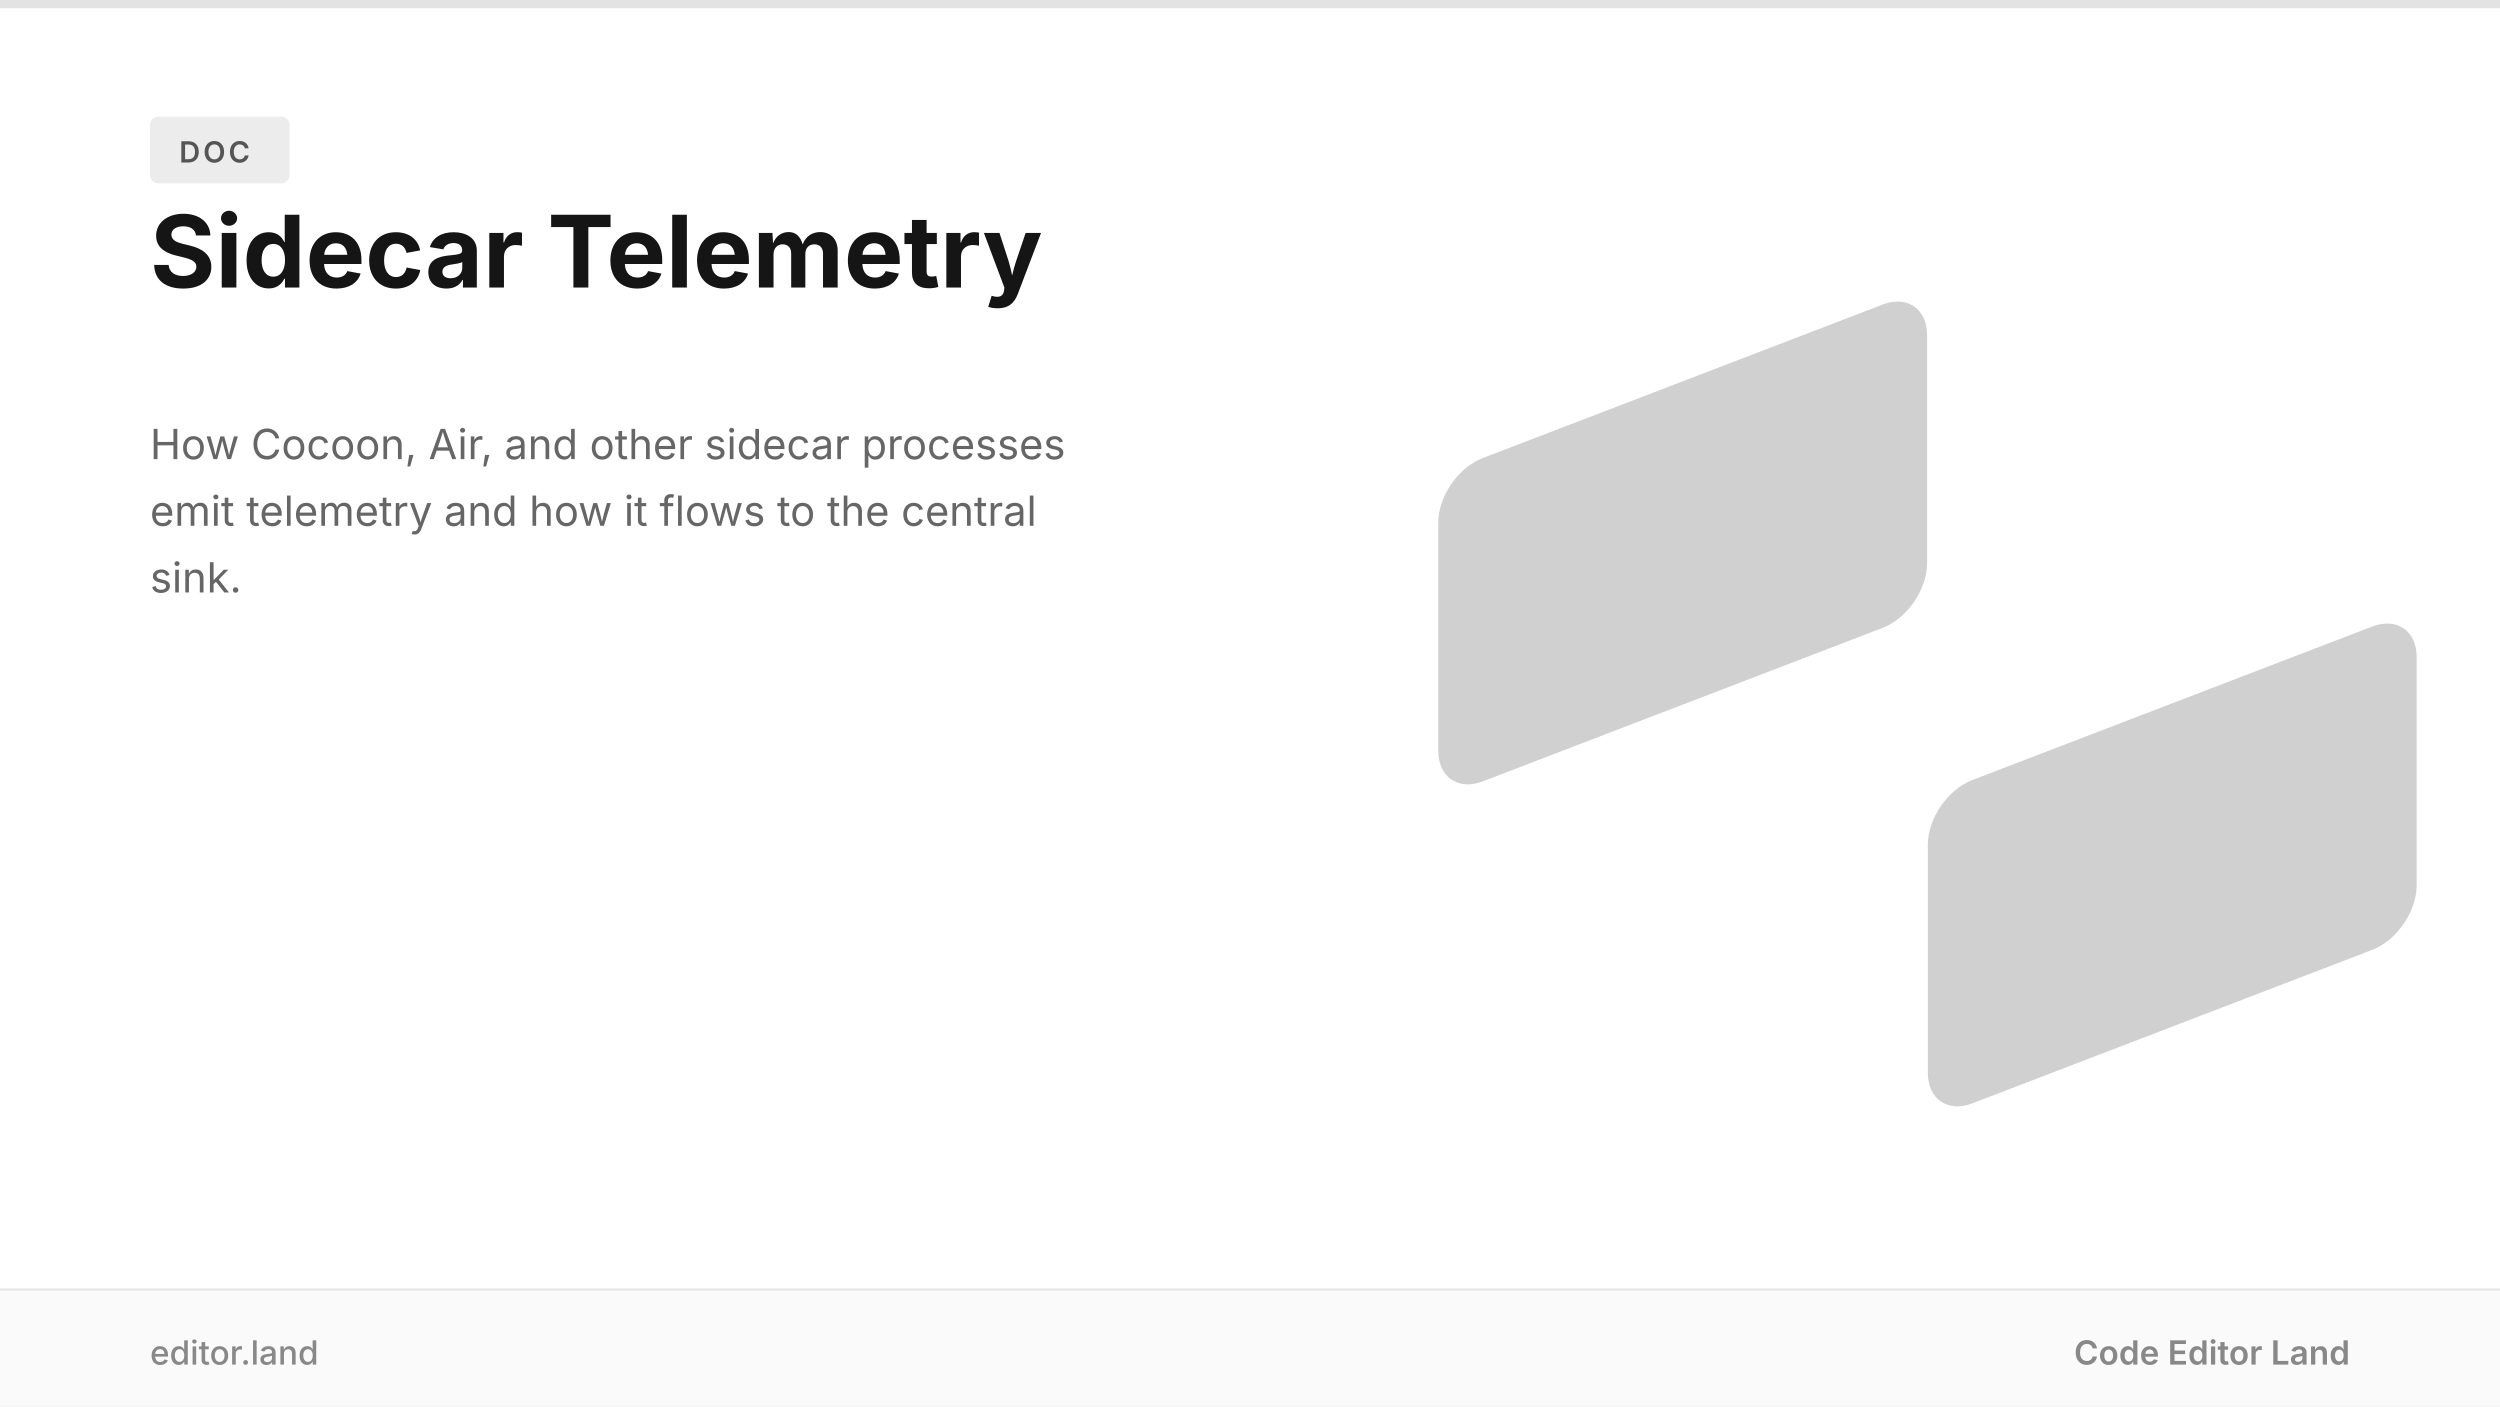
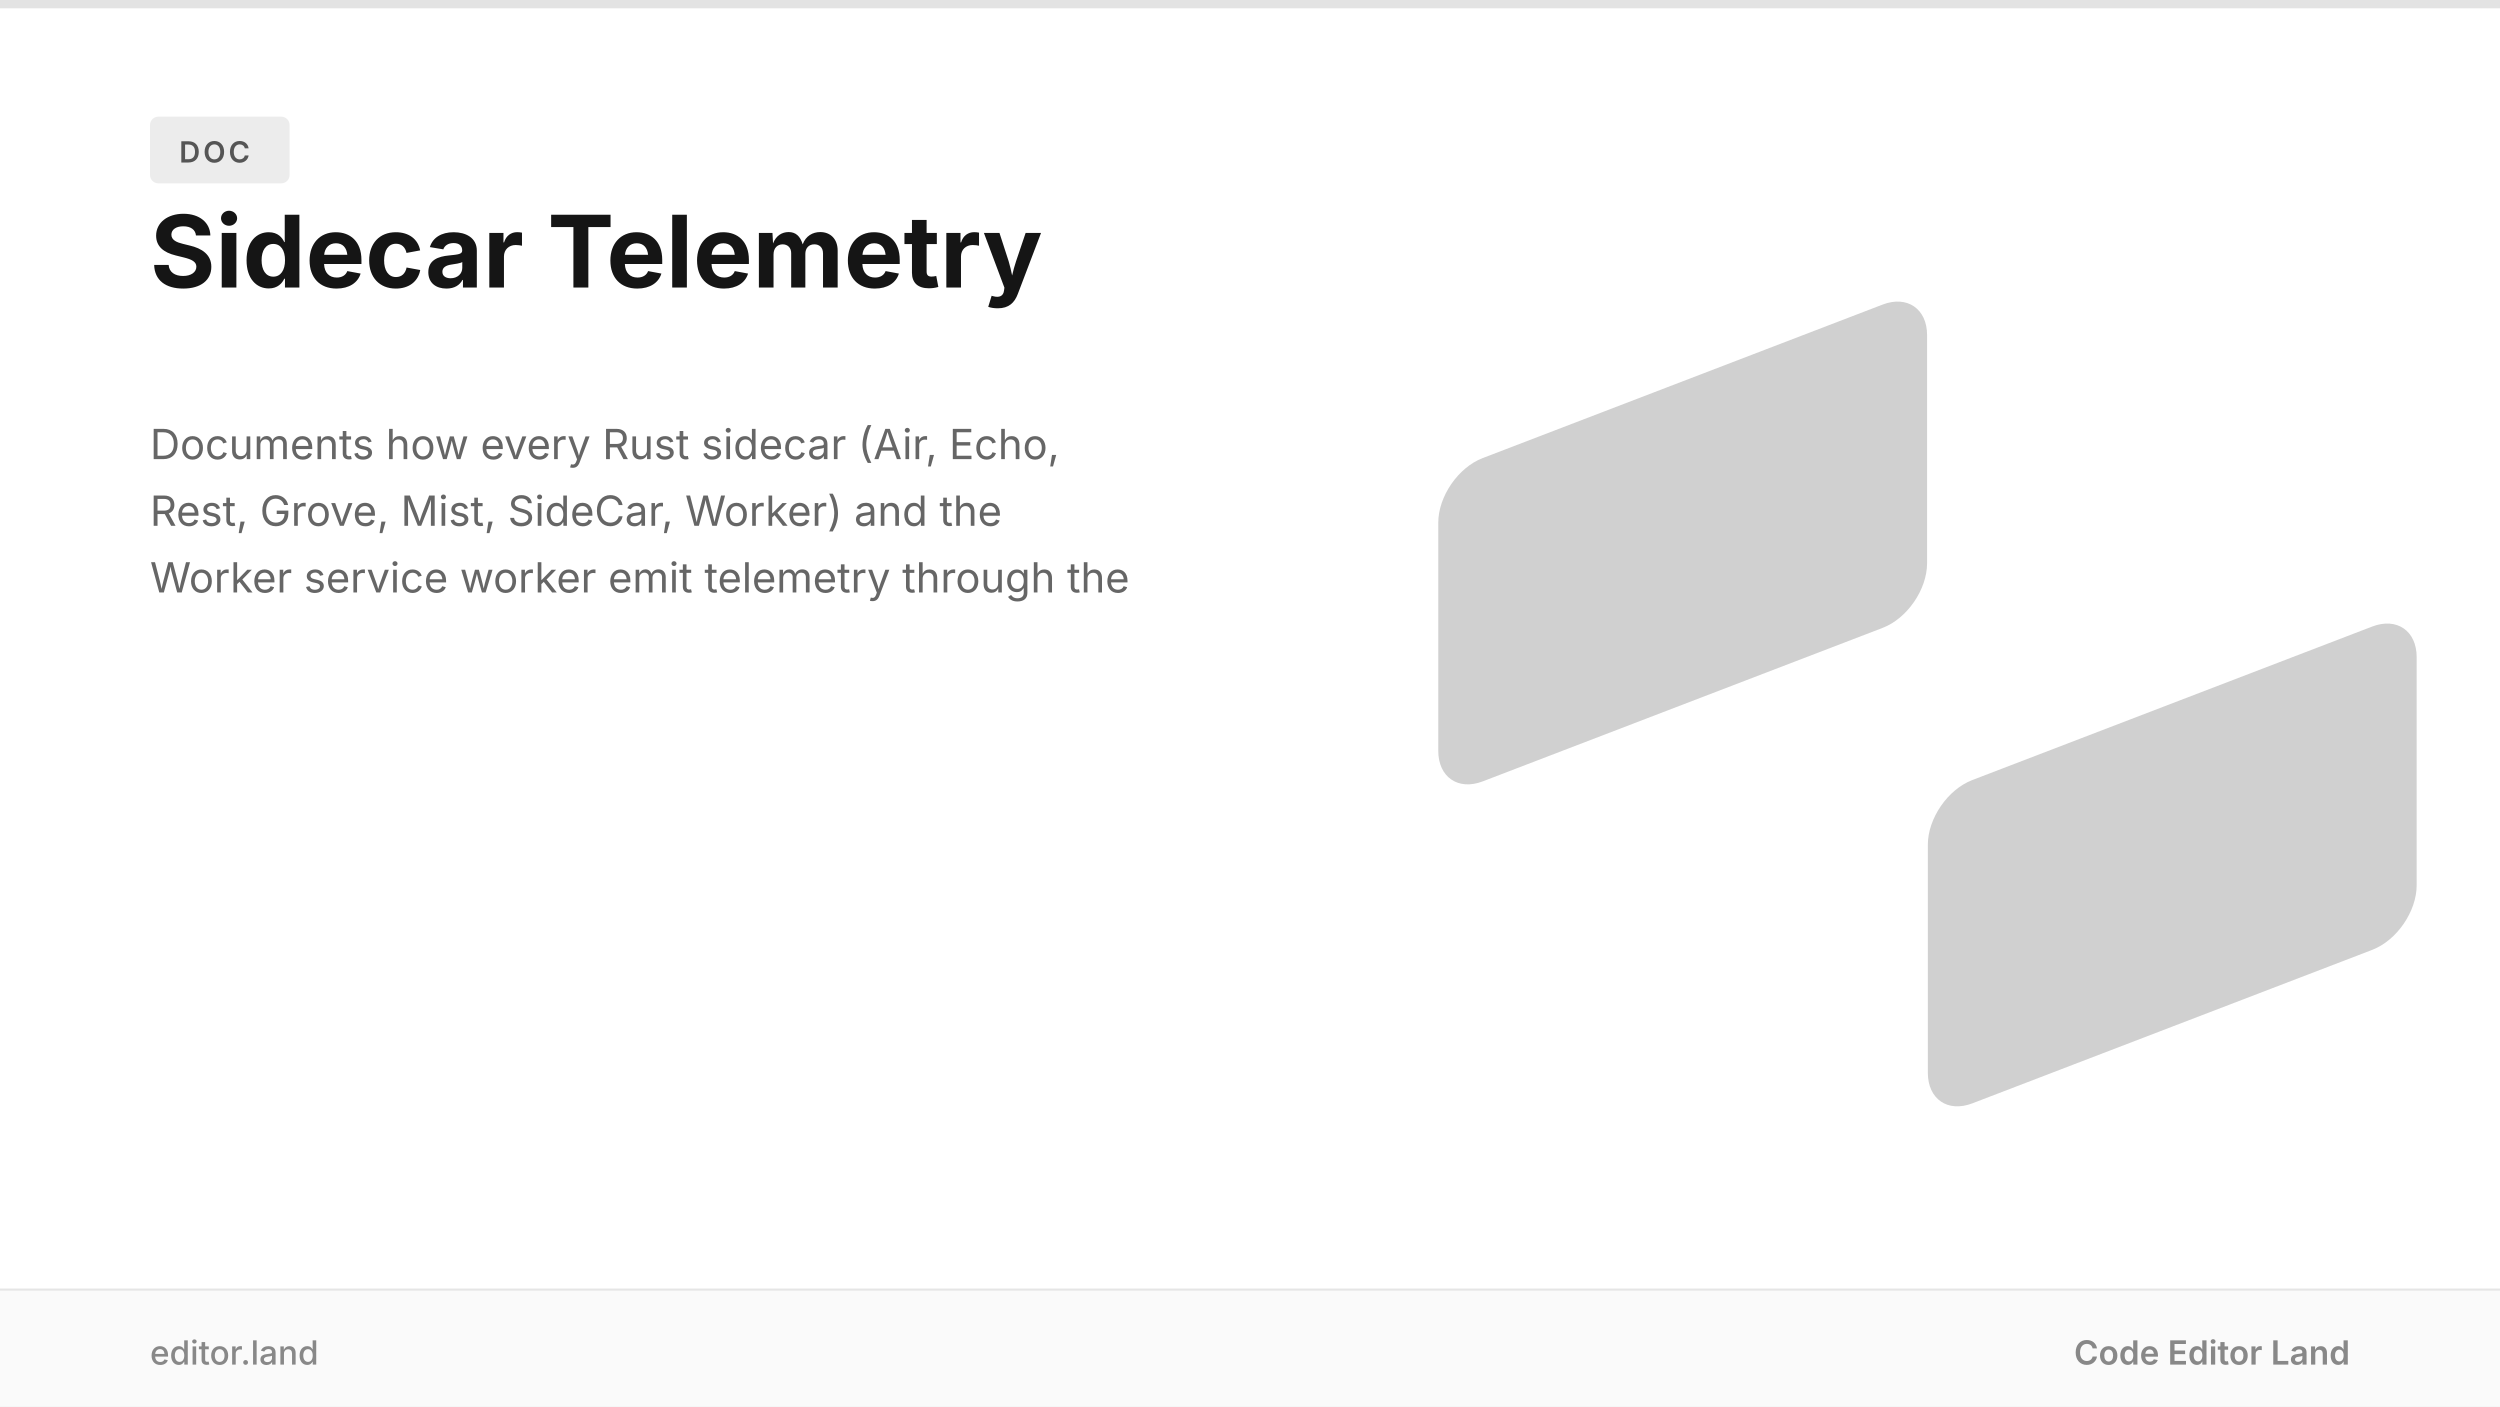
<svg xmlns="http://www.w3.org/2000/svg" width="1200" height="675" viewBox="0 0 1200 675">
  <path fill="#fff" d="M0 0h1200v675H0z" />
  <path fill="#151515" fill-opacity=".12" d="M0 0h1200v4H0z" />
  <rect width="1005.28" height="620.771" fill="#151515" fill-opacity=".2" rx="91.389" transform="matrix(-.2334 .08959 0 .25 925 138)" />
  <rect width="1005.28" height="620.771" fill="#151515" fill-opacity=".2" rx="91.389" transform="matrix(-.2334 .08959 0 .25 1160 292.55)" />
  <rect width="67" height="32" x="72" y="56" fill="#151515" fill-opacity=".08" rx="4" />
  <text x="86" y="78" fill="#555" font-family="system-ui, -apple-system, 'Segoe UI', sans-serif" font-size="14" font-weight="600" letter-spacing=".1em">DOC</text>
  <text x="72" y="138" fill="#151515" font-family="system-ui, -apple-system, 'Segoe UI', sans-serif" font-size="48" font-weight="700">Sidecar Telemetry</text>
-   <text x="72" y="220.4" fill="#666" font-family="system-ui, -apple-system, 'Segoe UI', sans-serif" font-size="20" font-weight="400">How Cocoon, Air, and other sidecar processes</text>
-   <text x="72" y="252.4" fill="#666" font-family="system-ui, -apple-system, 'Segoe UI', sans-serif" font-size="20" font-weight="400">emit telemetry and how it flows to the central</text>
-   <text x="72" y="284.4" fill="#666" font-family="system-ui, -apple-system, 'Segoe UI', sans-serif" font-size="20" font-weight="400">sink.</text>
+   <text x="72" y="220.4" fill="#666" font-family="system-ui, -apple-system, 'Segoe UI', sans-serif" font-size="20" font-weight="400">Documents how every Rust sidecar (Air, Echo,</text>
+   <text x="72" y="252.4" fill="#666" font-family="system-ui, -apple-system, 'Segoe UI', sans-serif" font-size="20" font-weight="400">Rest, Grove, Mist, SideCar, Worker) and the</text>
+   <text x="72" y="284.4" fill="#666" font-family="system-ui, -apple-system, 'Segoe UI', sans-serif" font-size="20" font-weight="400">Worker service worker emit telemetry through the</text>
  <path fill="#fafafa" d="M0 619h1200v56H0z" />
  <path stroke="#e5e5e5" d="M0 619h1200" />
  <text x="72" y="655" fill="#888" font-family="system-ui, -apple-system, 'Segoe UI', sans-serif" font-size="16" font-weight="500">editor.land</text>
  <text x="1128" y="655" fill="#888" font-family="system-ui, -apple-system, 'Segoe UI', sans-serif" font-size="16" font-weight="600" text-anchor="end">Code Editor Land</text>
</svg>
